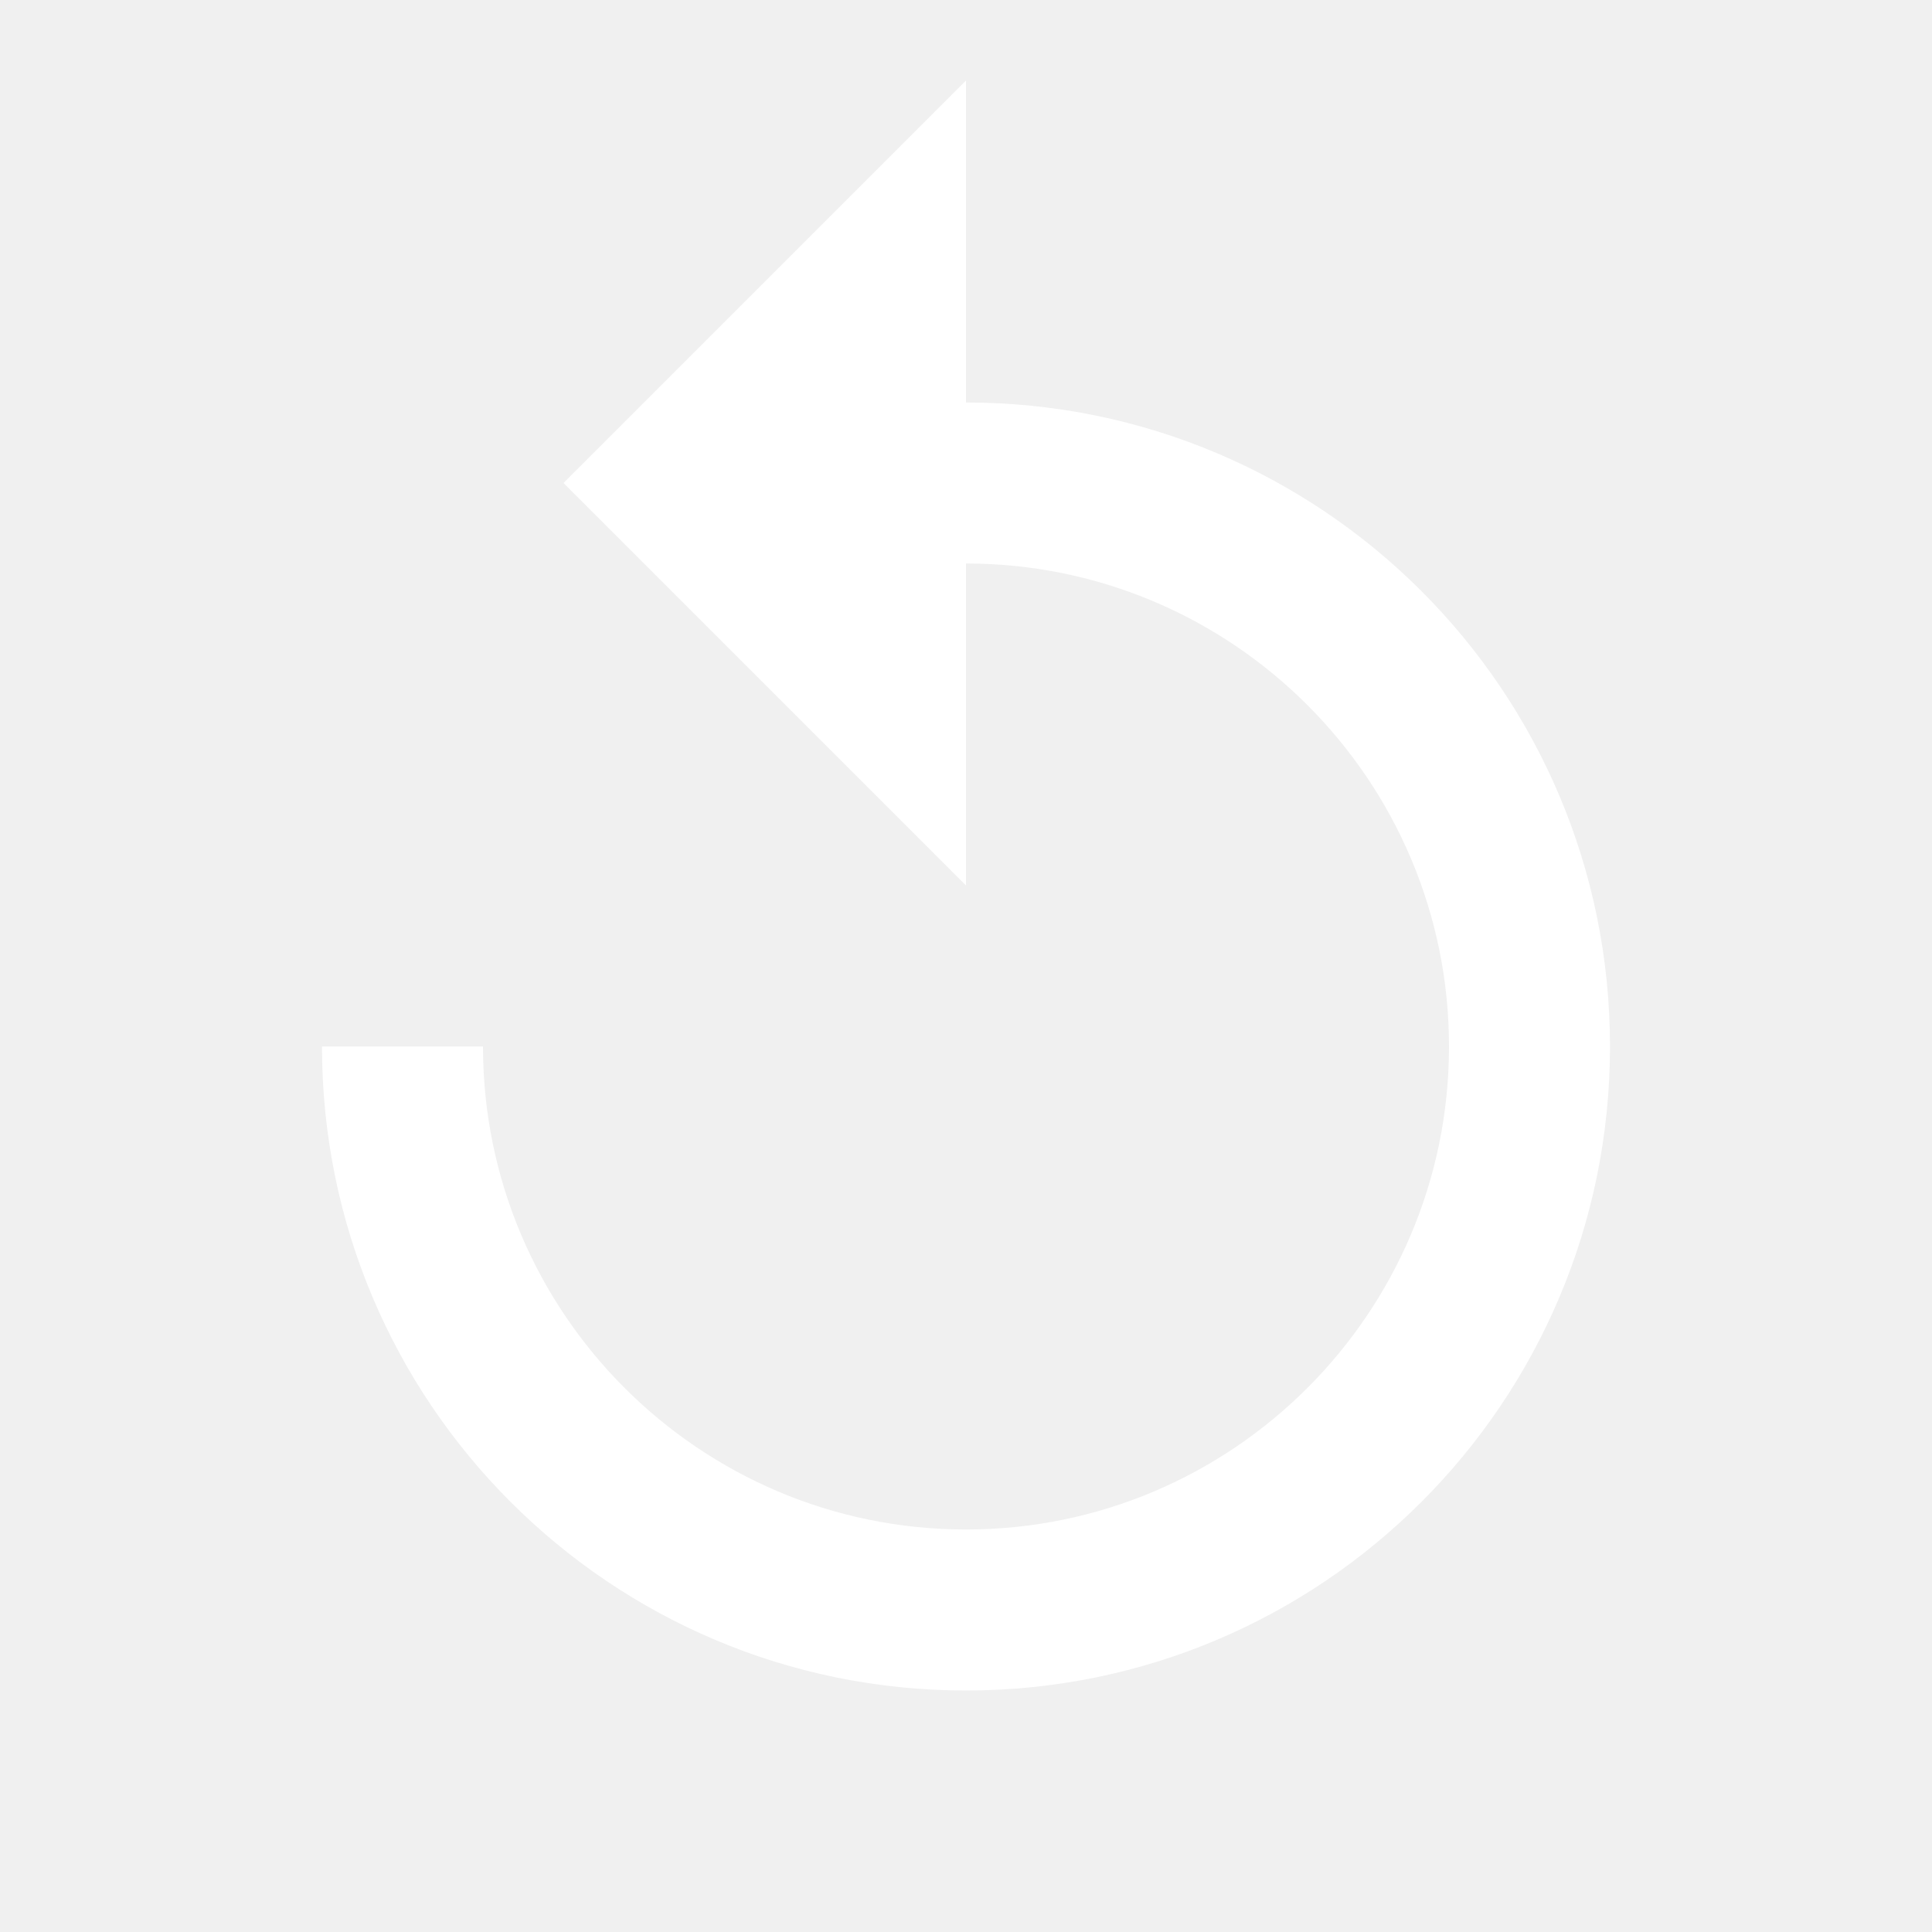
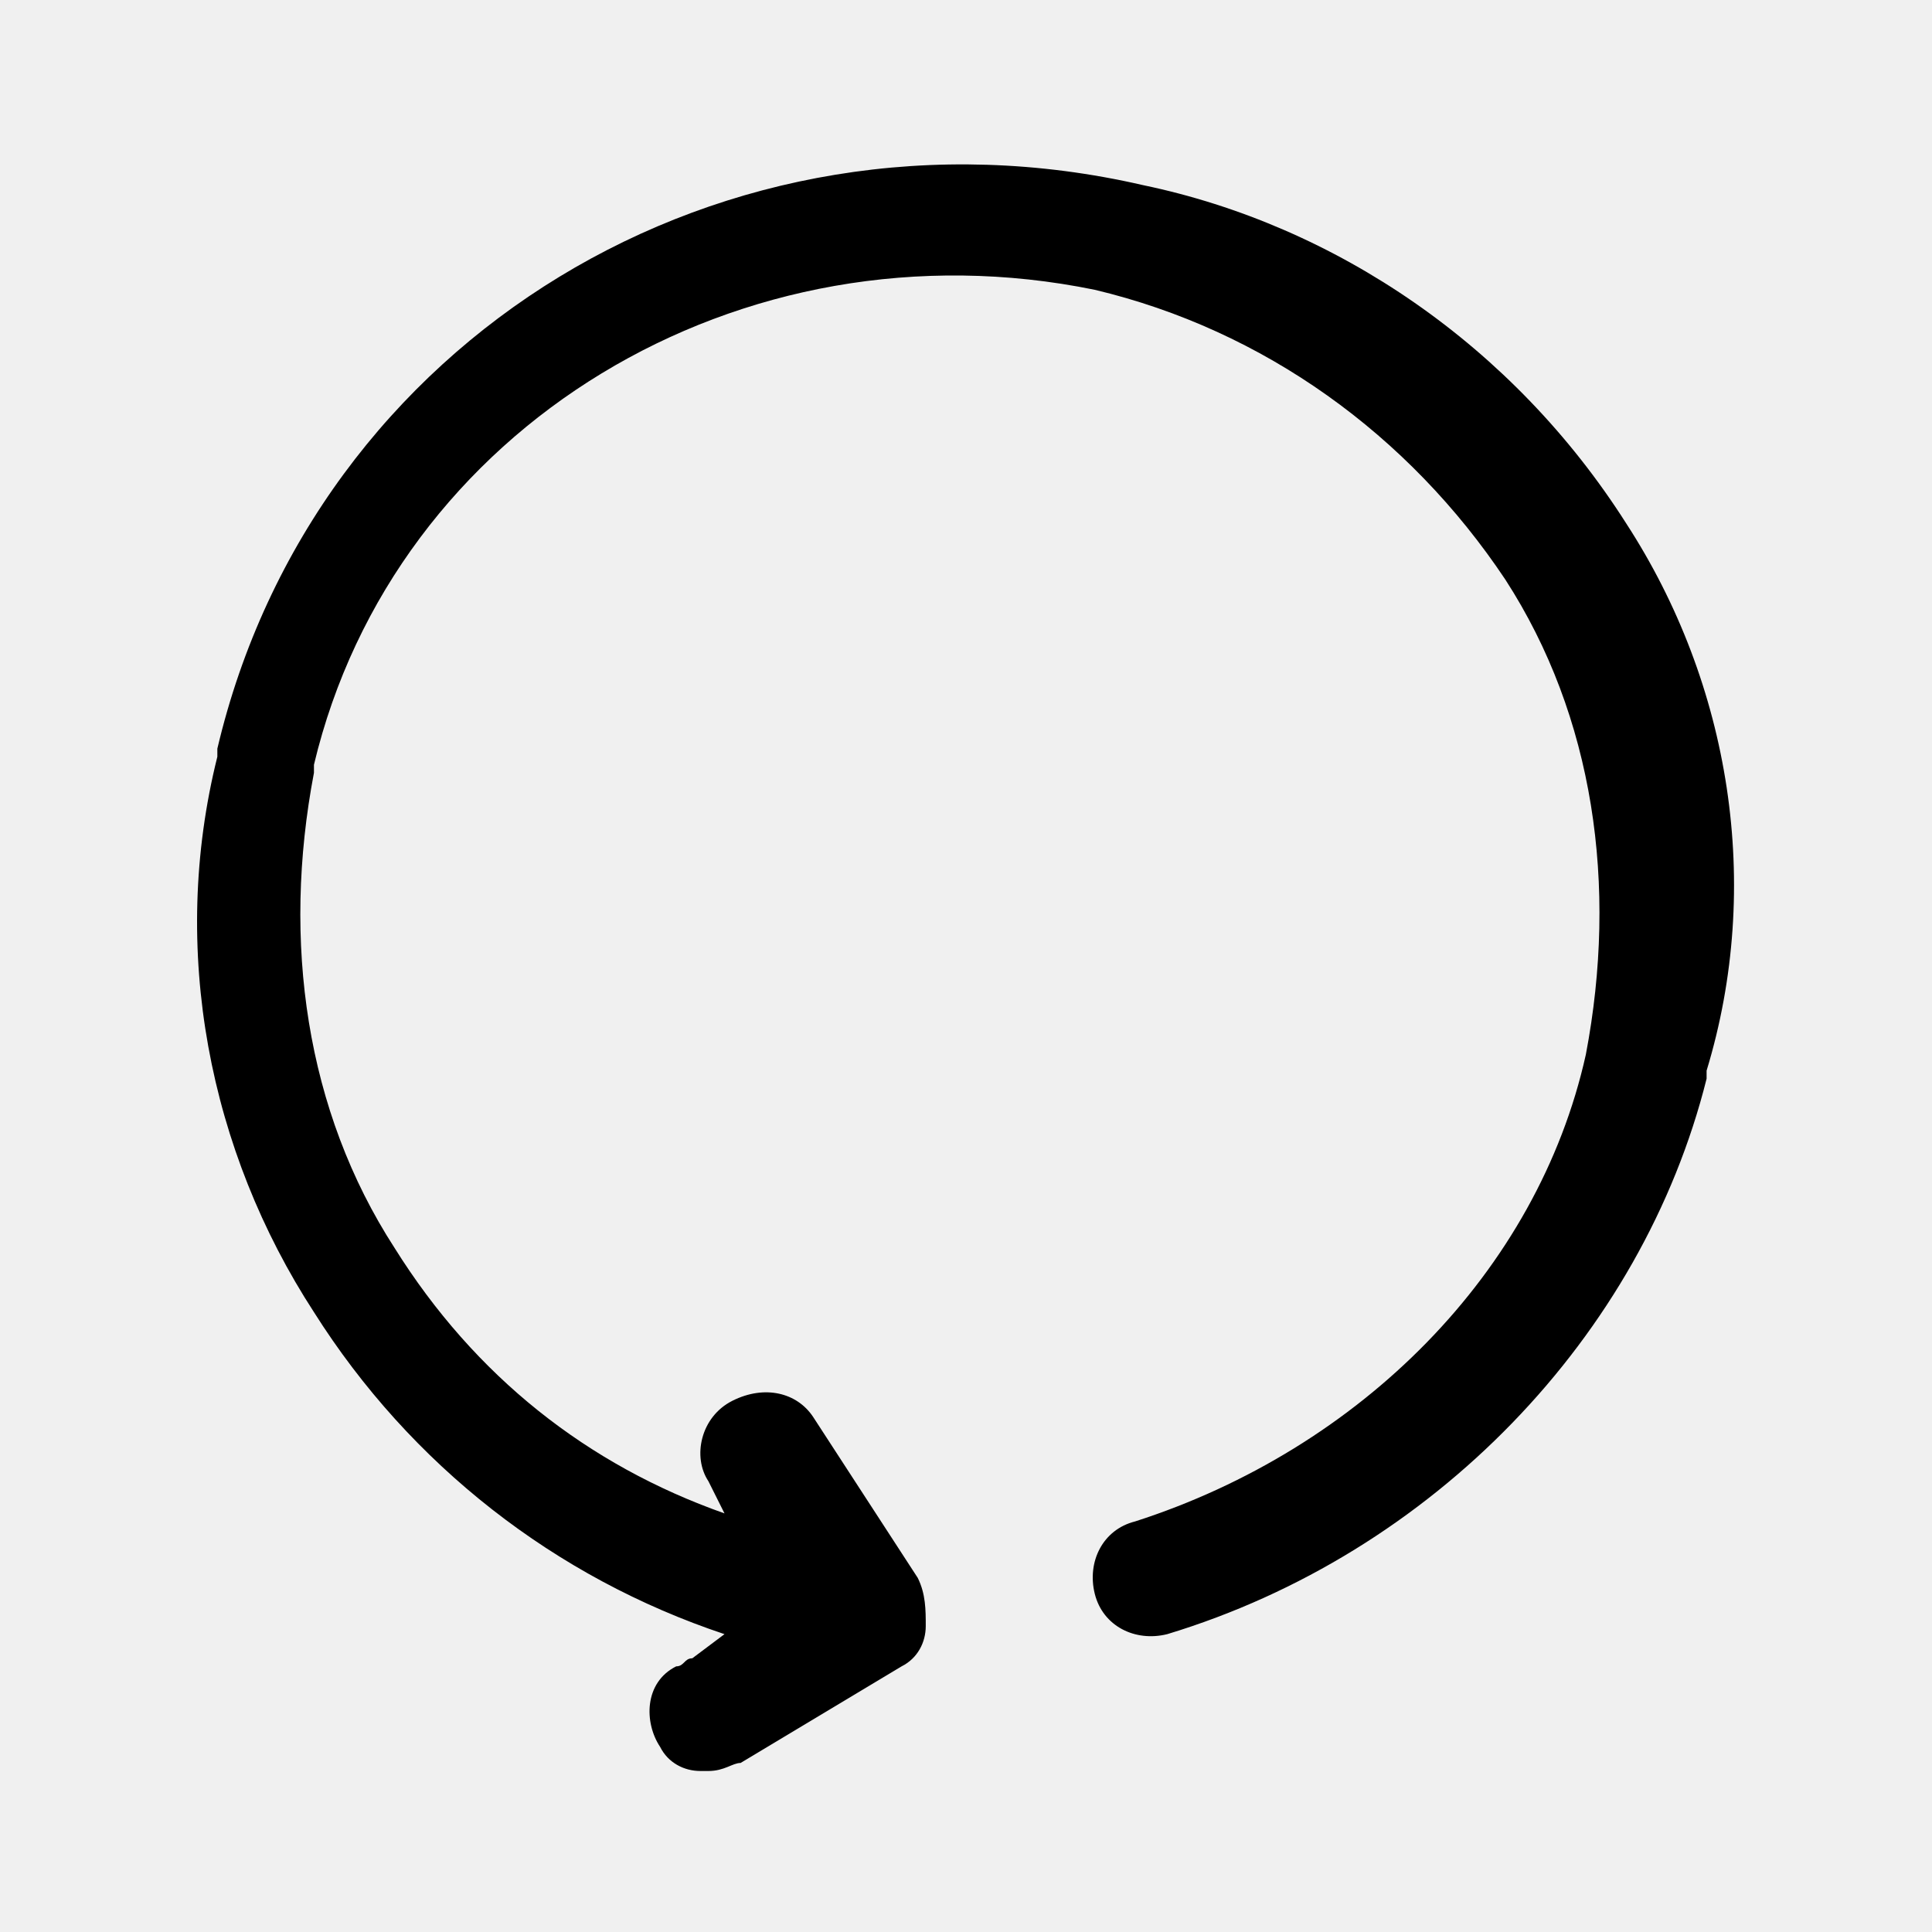
- <svg xmlns="http://www.w3.org/2000/svg" width="24" height="24" viewBox="0 0 24 24">
-   <path d="M0 0h24v24H0z" fill="none" />
-   <path d="M12 5V1L7 6l5 5V7c3.31 0 6 2.69 6 6s-2.69 6-6 6-6-2.69-6-6H4c0 4.42 3.58 8 8 8s8-3.58 8-8-3.58-8-8-8z" fill="white" />
+ <svg xmlns="http://www.w3.org/2000/svg" version="1.1" id="Layer_1" x="0px" y="0px" viewBox="0 0 24 24" style="enable-background:new 0 0 24 24;" xml:space="preserve">
+   <path d="M20.2,6.5c-1.4-2.2-3.6-3.7-6-4.2C9,1.1,3.9,4.2,2.7,9.3c0,0,0,0,0,0l0,0.1c-0.6,2.4-0.1,4.9,1.2,6.9c1.2,1.9,3,3.3,5.1,4  l-0.4,0.3c-0.1,0-0.1,0.1-0.2,0.1C8,20.9,8,21.4,8.2,21.7C8.3,21.9,8.5,22,8.7,22c0,0,0.1,0,0.1,0c0.2,0,0.3-0.1,0.4-0.1l2-1.2  c0.2-0.1,0.3-0.3,0.3-0.5s0-0.4-0.1-0.6l-1.3-2c-0.2-0.3-0.6-0.4-1-0.2c-0.4,0.2-0.5,0.7-0.3,1l0.2,0.4c-1.7-0.6-3.1-1.7-4.1-3.3  c-1.1-1.7-1.4-3.8-1-5.9c0,0,0,0,0,0l0-0.1c1-4.2,5.3-6.8,9.7-5.9c2.1,0.5,3.9,1.8,5.1,3.6c1.1,1.7,1.4,3.8,1,5.9  c-0.6,2.7-2.8,4.9-5.6,5.8c-0.4,0.1-0.6,0.5-0.5,0.9c0.1,0.4,0.5,0.6,0.9,0.5c3.3-1,5.9-3.7,6.7-6.9l0-0.1  C21.9,11,21.5,8.5,20.2,6.5z" />
</svg>
